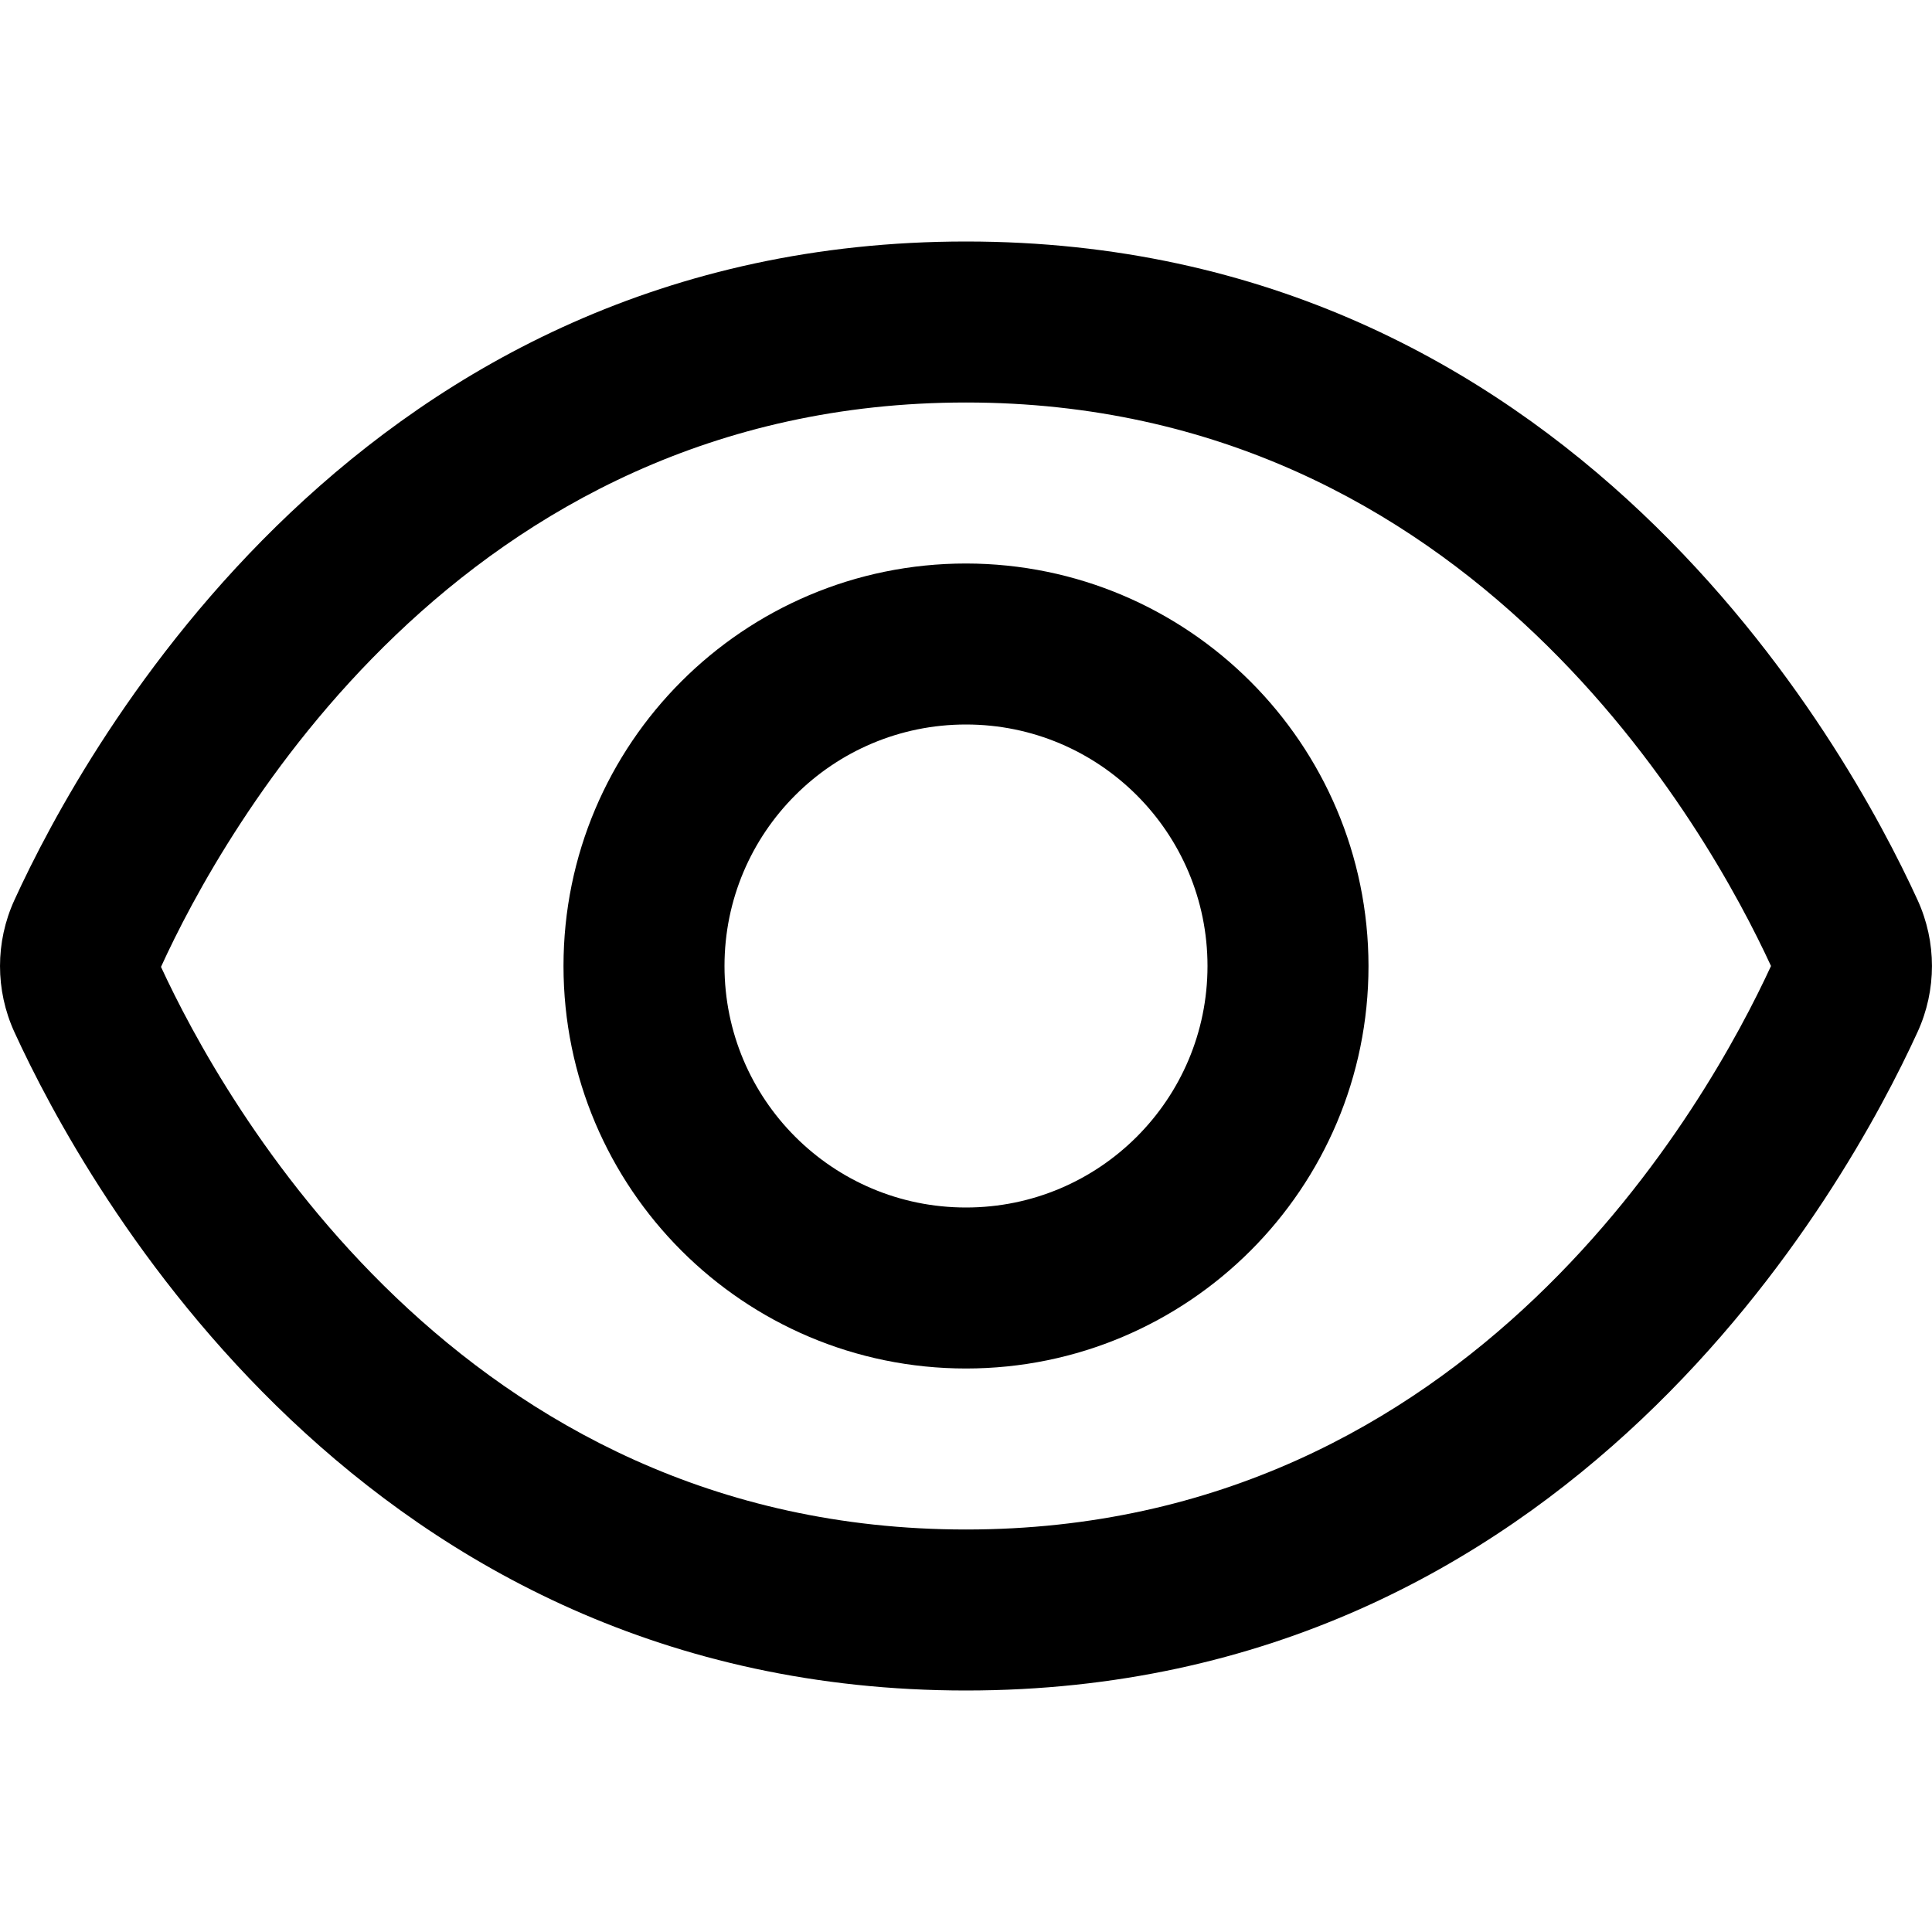
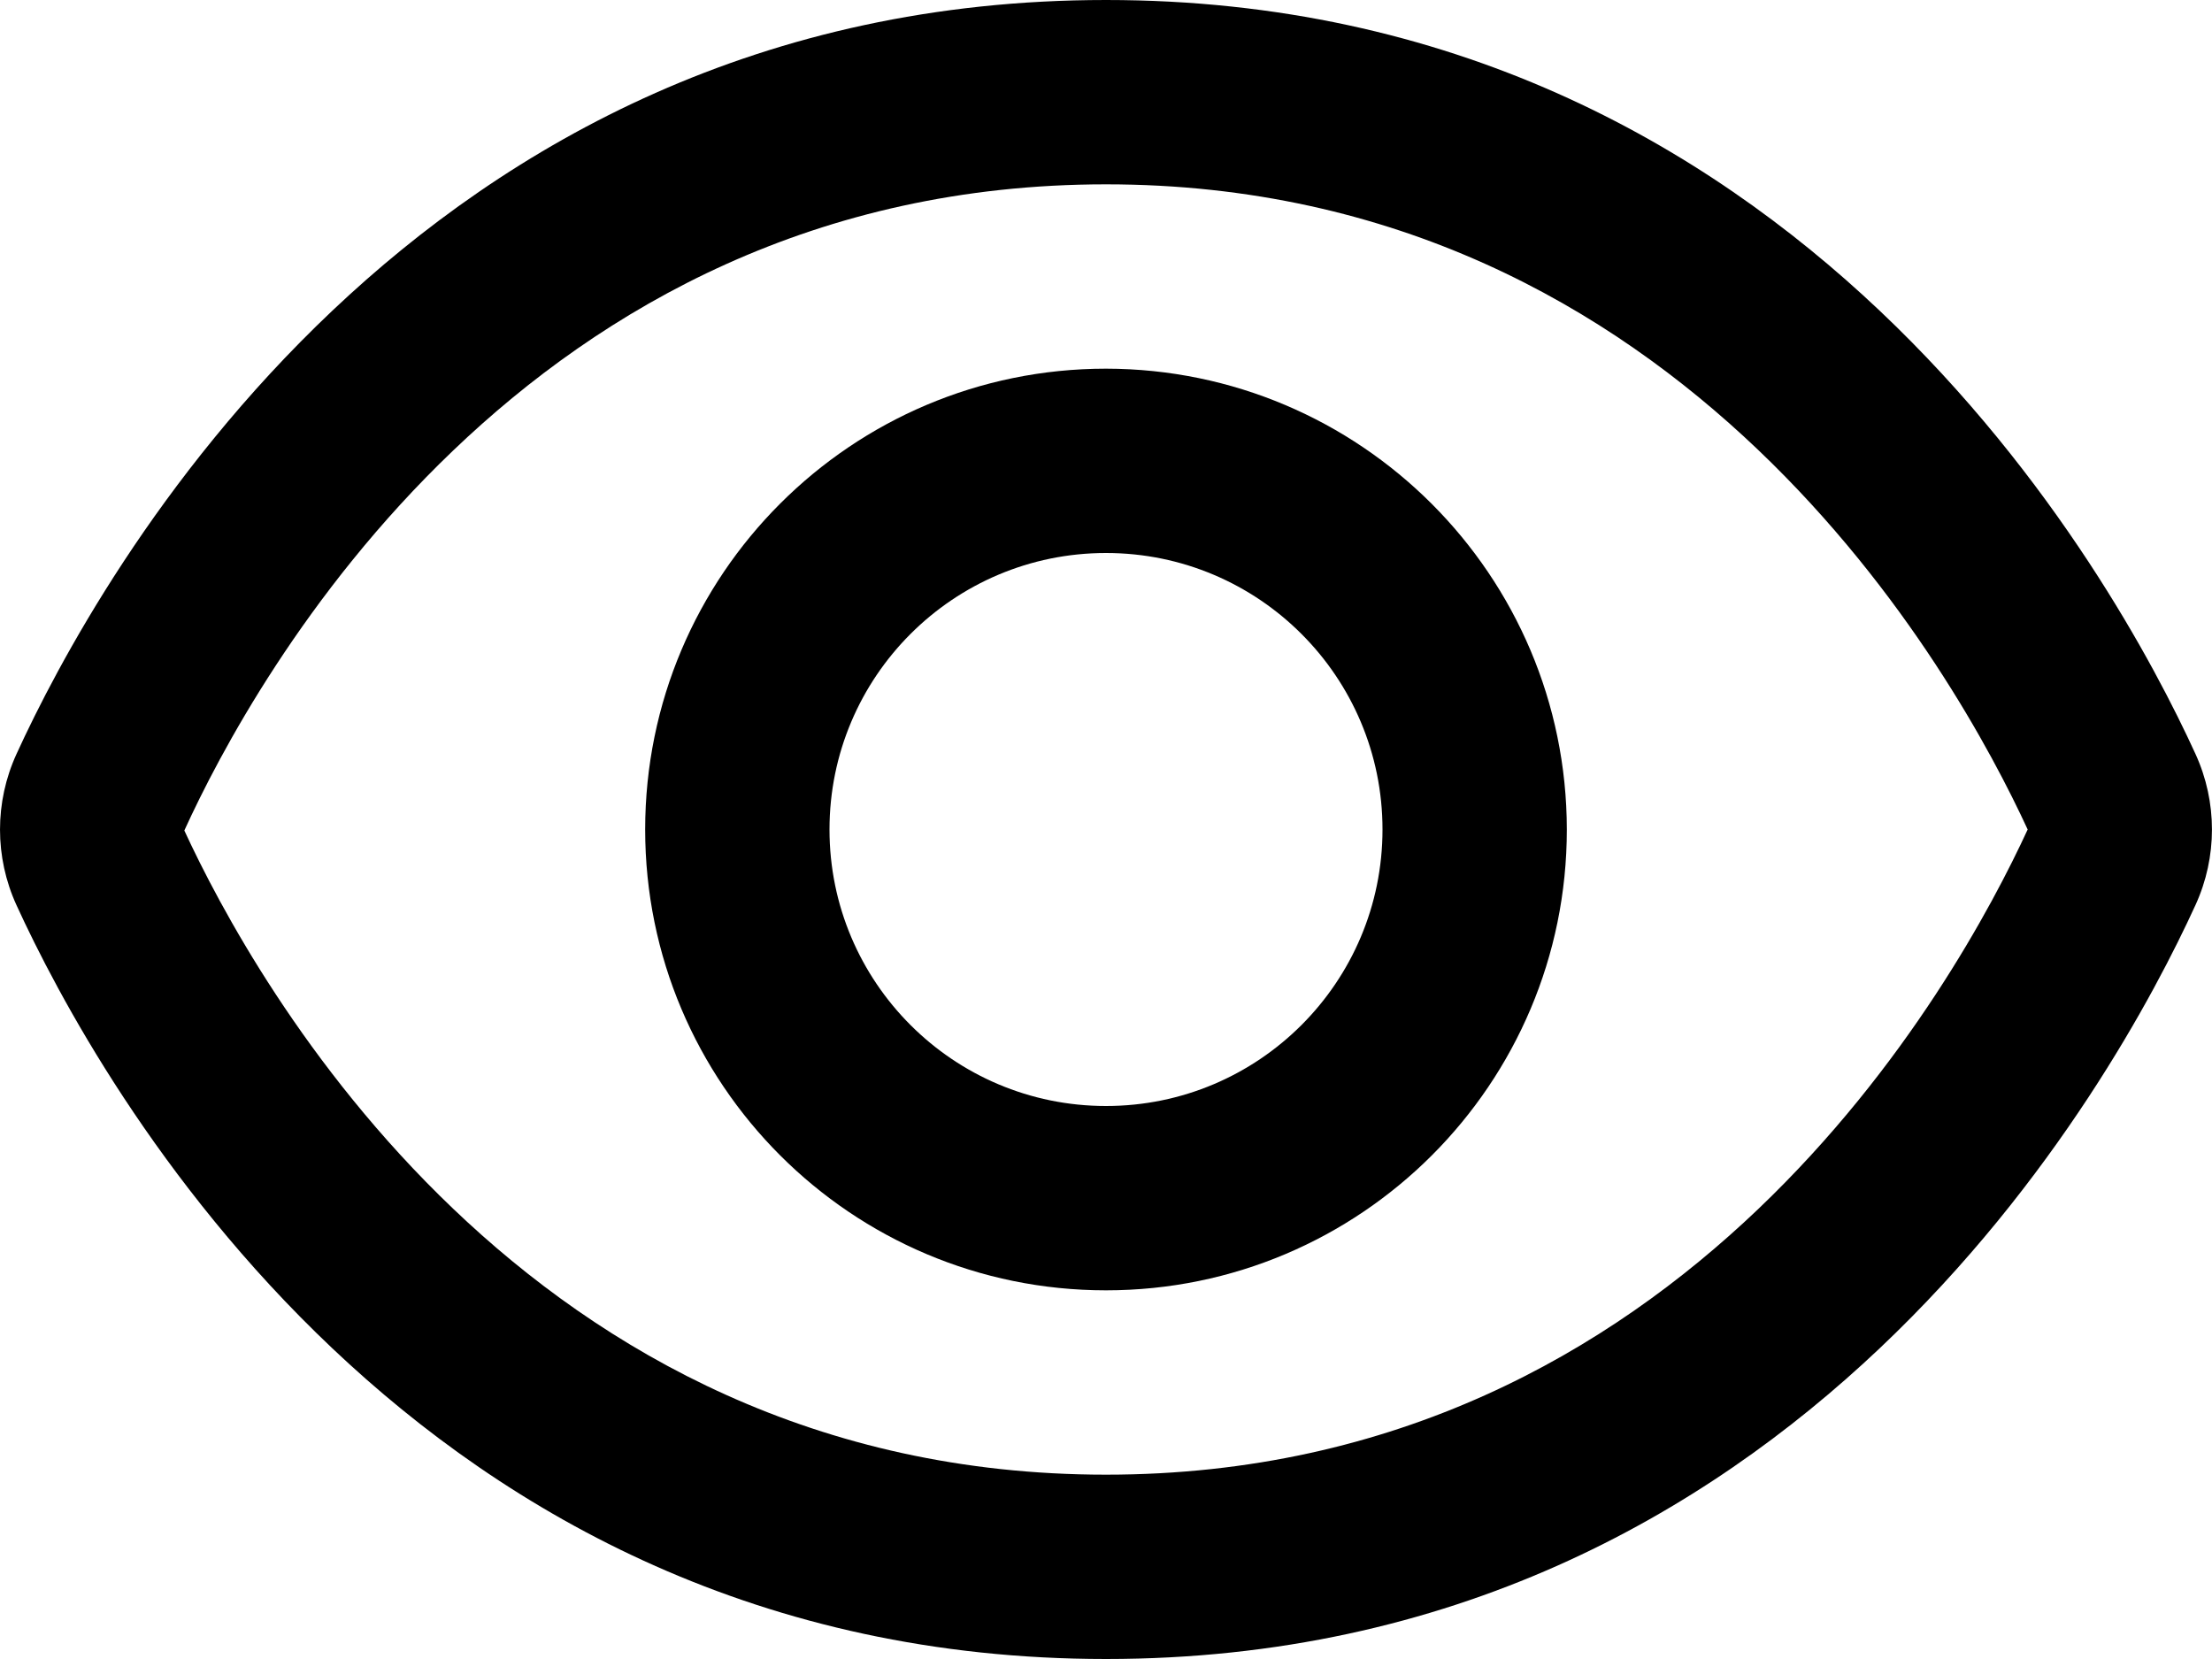
- <svg xmlns="http://www.w3.org/2000/svg" viewBox="0 0 24 24" width="512" height="512">
-   <g id="_01_align_center" data-name="01 align center">
-     <path d="M23.821,11.181v0C22.943,9.261,19.5,3,12,3S1.057,9.261.179,11.181a1.969,1.969,0,0,0,0,1.64C1.057,14.739,4.5,21,12,21s10.943-6.261,11.821-8.181A1.968,1.968,0,0,0,23.821,11.181ZM12,19c-6.307,0-9.25-5.366-10-6.989C2.75,10.366,5.693,5,12,5c6.292,0,9.236,5.343,10,7C21.236,13.657,18.292,19,12,19Z" />
-     <path d="M12,7a5,5,0,1,0,5,5A5.006,5.006,0,0,0,12,7Zm0,8a3,3,0,1,1,3-3A3,3,0,0,1,12,15Z" />
+ <svg xmlns="http://www.w3.org/2000/svg" width="24" height="18">
+   <g>
+     <g>
+       <g data-name="01 align center" id="svg_3">
+         <path d="m23.821,8.181l0,0c-0.878,-1.92 -4.321,-8.181 -11.821,-8.181s-10.943,6.261 -11.821,8.181a1.969,1.969 0 0 0 0,1.64c0.878,1.918 4.321,8.179 11.821,8.179s10.943,-6.261 11.821,-8.181a1.968,1.968 0 0 0 0,-1.638zm-11.821,7.819c-6.307,0 -9.25,-5.366 -10,-6.989c0.75,-1.645 3.693,-7.011 10,-7.011c6.292,0 9.236,5.343 10,7c-0.764,1.657 -3.708,7 -10,7z" />
+         <path d="m12,4a5,5 0 1 0 5,5a5.006,5.006 0 0 0 -5,-5zm0,8a3,3 0 1 1 3,-3a3,3 0 0 1 -3,3z" />
+       </g>
+     </g>
  </g>
</svg>
